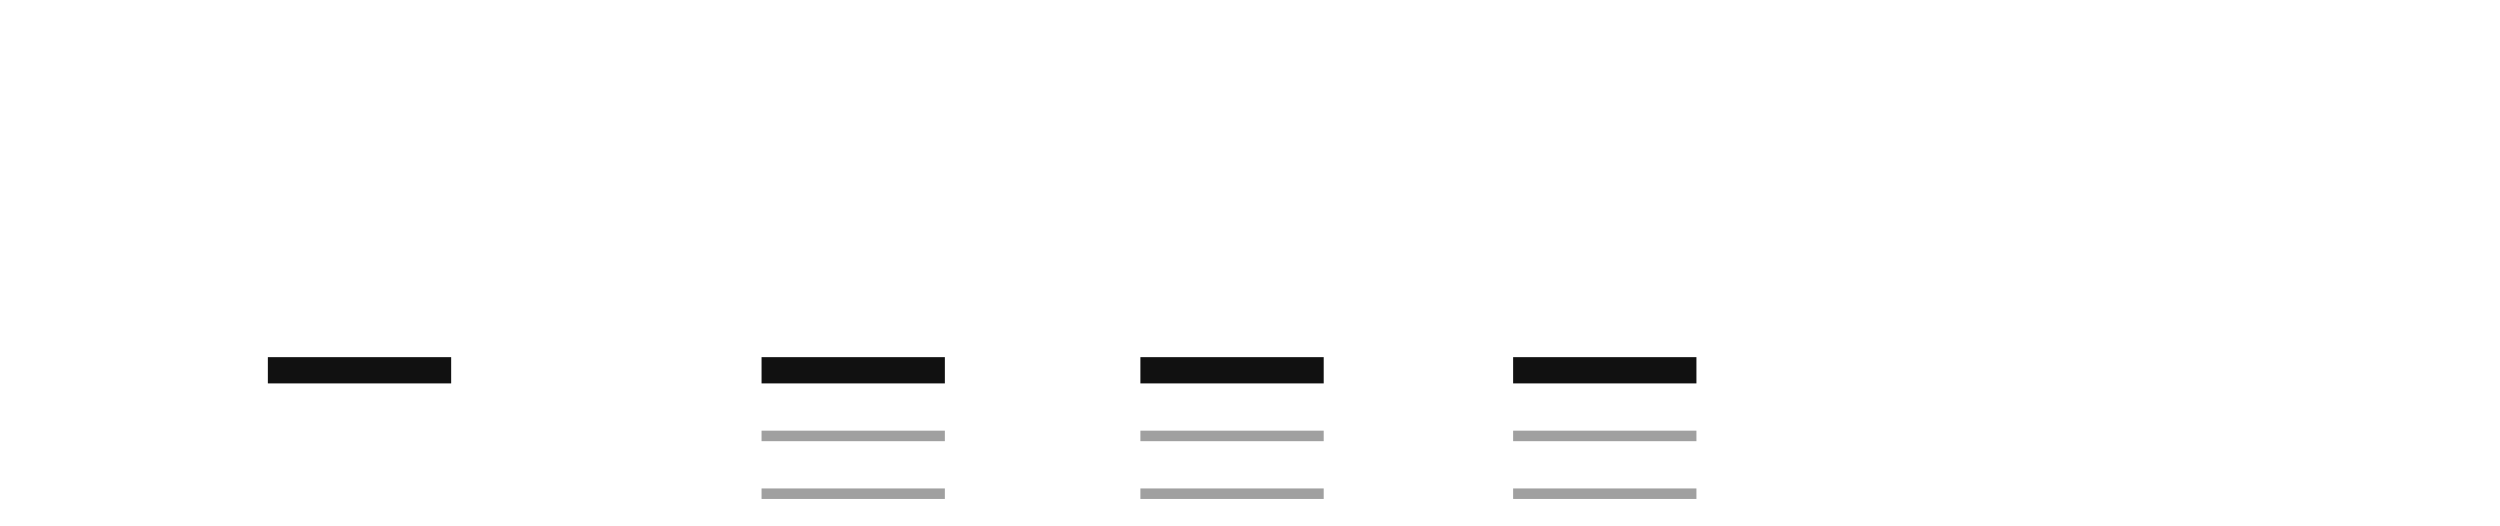
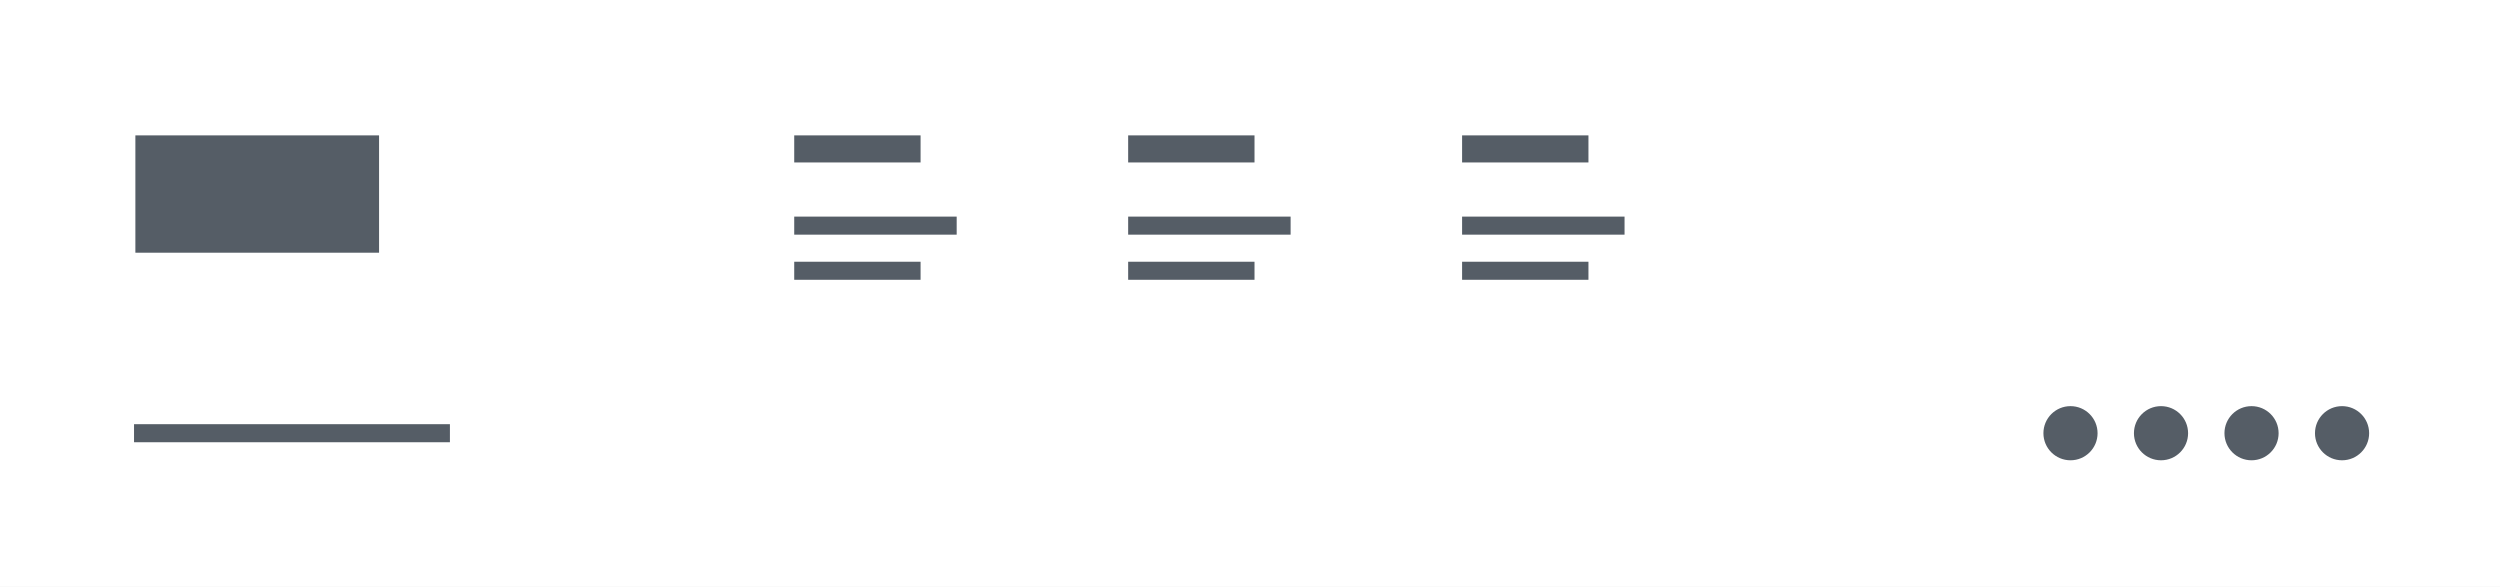
- <svg xmlns="http://www.w3.org/2000/svg" fill="none" height="100" width="476">
-   <path d="M0 0h476v218H0z" fill="#fff" />
-   <g fill="#111">
-     <rect height="12" opacity=".5" rx="6" width="12" x="362" y="119" />
-     <rect height="12" opacity=".5" rx="6" width="12" x="387" y="119" />
-     <rect height="12" opacity=".5" rx="6" width="12" x="412" y="119" />
-     <path d="M145 68h34.902v5H145zm72.131 0h34.902v5h-34.902zm70.967 0H323v5h-34.902z" />
-     <path d="M145 82h34.902v2H145zm72.131 0h34.902v2h-34.902zm70.967 0H323v2h-34.902zM145 93h34.902v2H145zm72.131 0h34.902v2h-34.902zm70.967 0H323v2h-34.902zM145 104h34.902v2H145zm72.131 0h34.902v2h-34.902zm70.967 0H323v2h-34.902z" opacity=".4" />
-     <path d="M51 68h34.902v5H51z" />
-     <path d="M321 146h103v4H321z" opacity=".3" />
+ <svg xmlns="http://www.w3.org/2000/svg" height="130" viewBox="0 0 554 130" width="554">
+   <g fill="none" fill-rule="evenodd">
+     <path d="m0 0h554v130h-554z" fill="#fff" />
+     <path d="m0 0h552v110h-552z" fill="#fff" />
+     <g fill="#555d66">
+       <path d="m176 48h36v4h-36z" />
+       <path d="m176 58h28v4h-28z" />
+       <path d="m176 30h28v6h-28z" />
+       <path d="m250 30h28v6h-28z" />
+       <path d="m324 30h28v6h-28z" />
+       <circle cx="458.821" cy="96" r="6" />
+       <circle cx="478.881" cy="96" r="6" />
+       <circle cx="519" cy="96" r="6" />
+       <circle cx="498.94" cy="96" r="6" />
+       <path d="m30 30h54v26h-54z" />
+       <path d="m29.701 94h70v4h-70z" />
+       <path d="m250 48h36v4h-36z" />
+       <path d="m250 58h28v4h-28z" />
+       <path d="m324 48h36v4h-36z" />
+       <path d="m324 58h28v4h-28z" />
+     </g>
  </g>
</svg>
